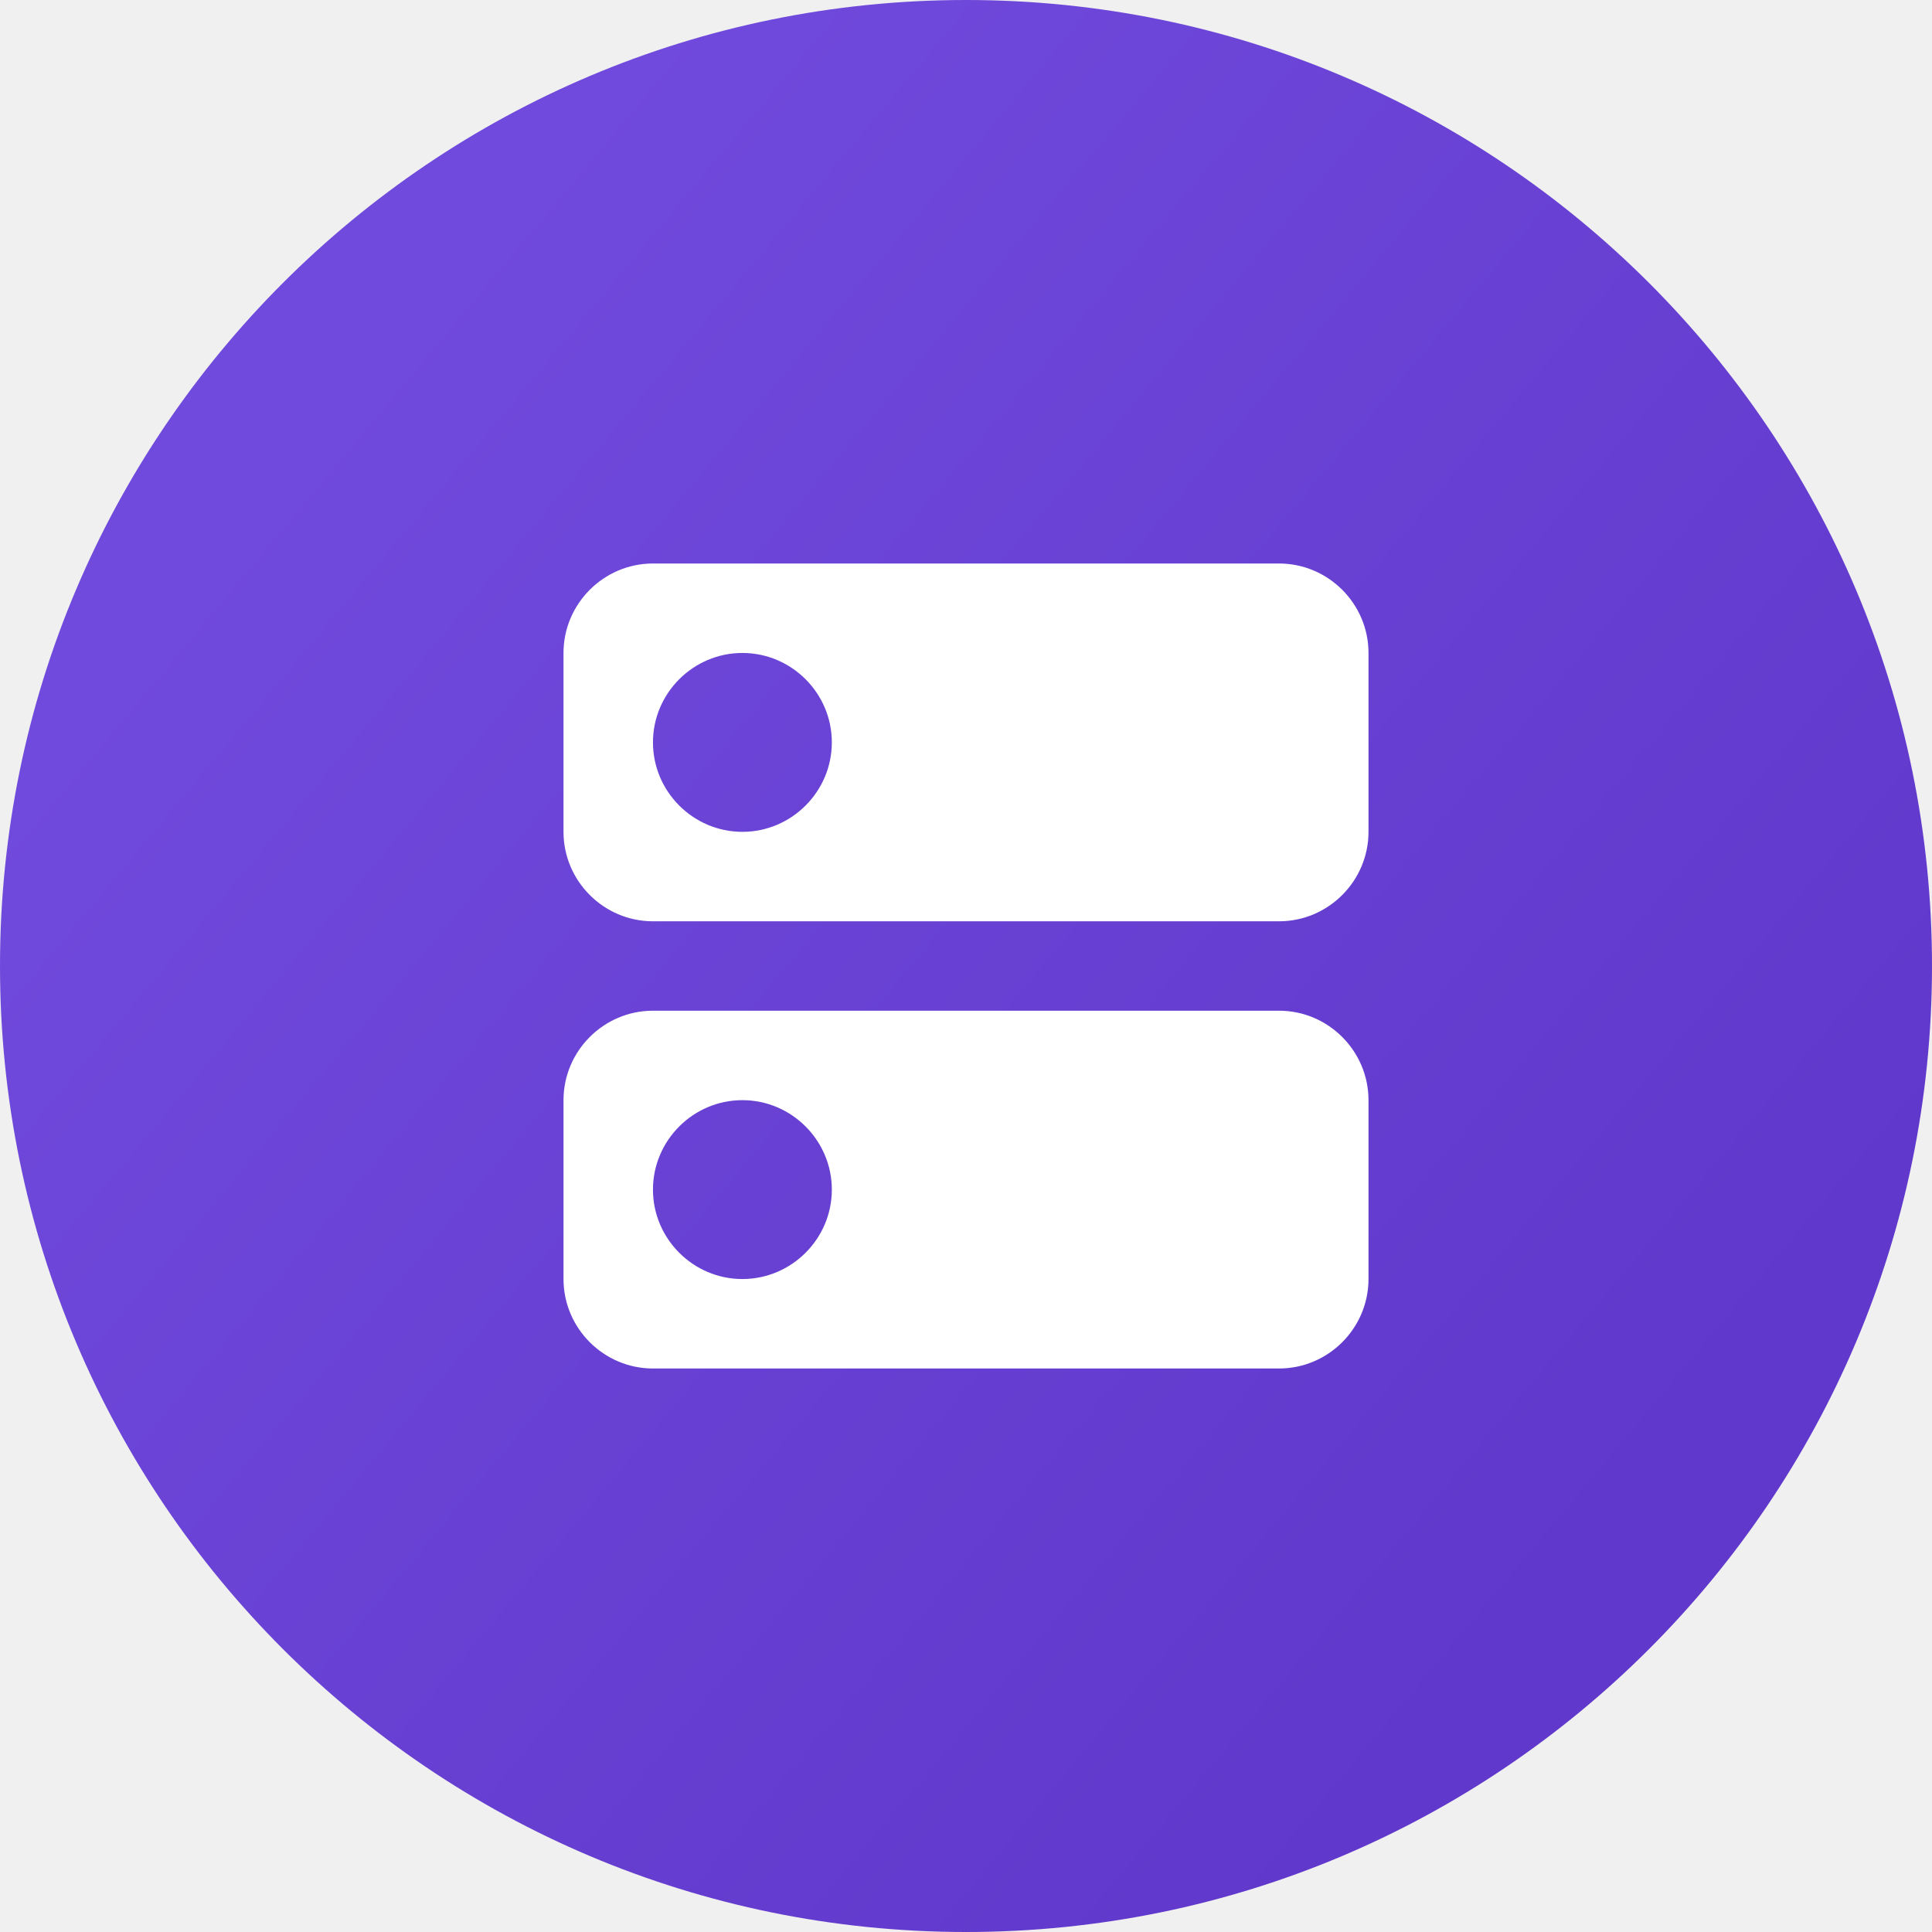
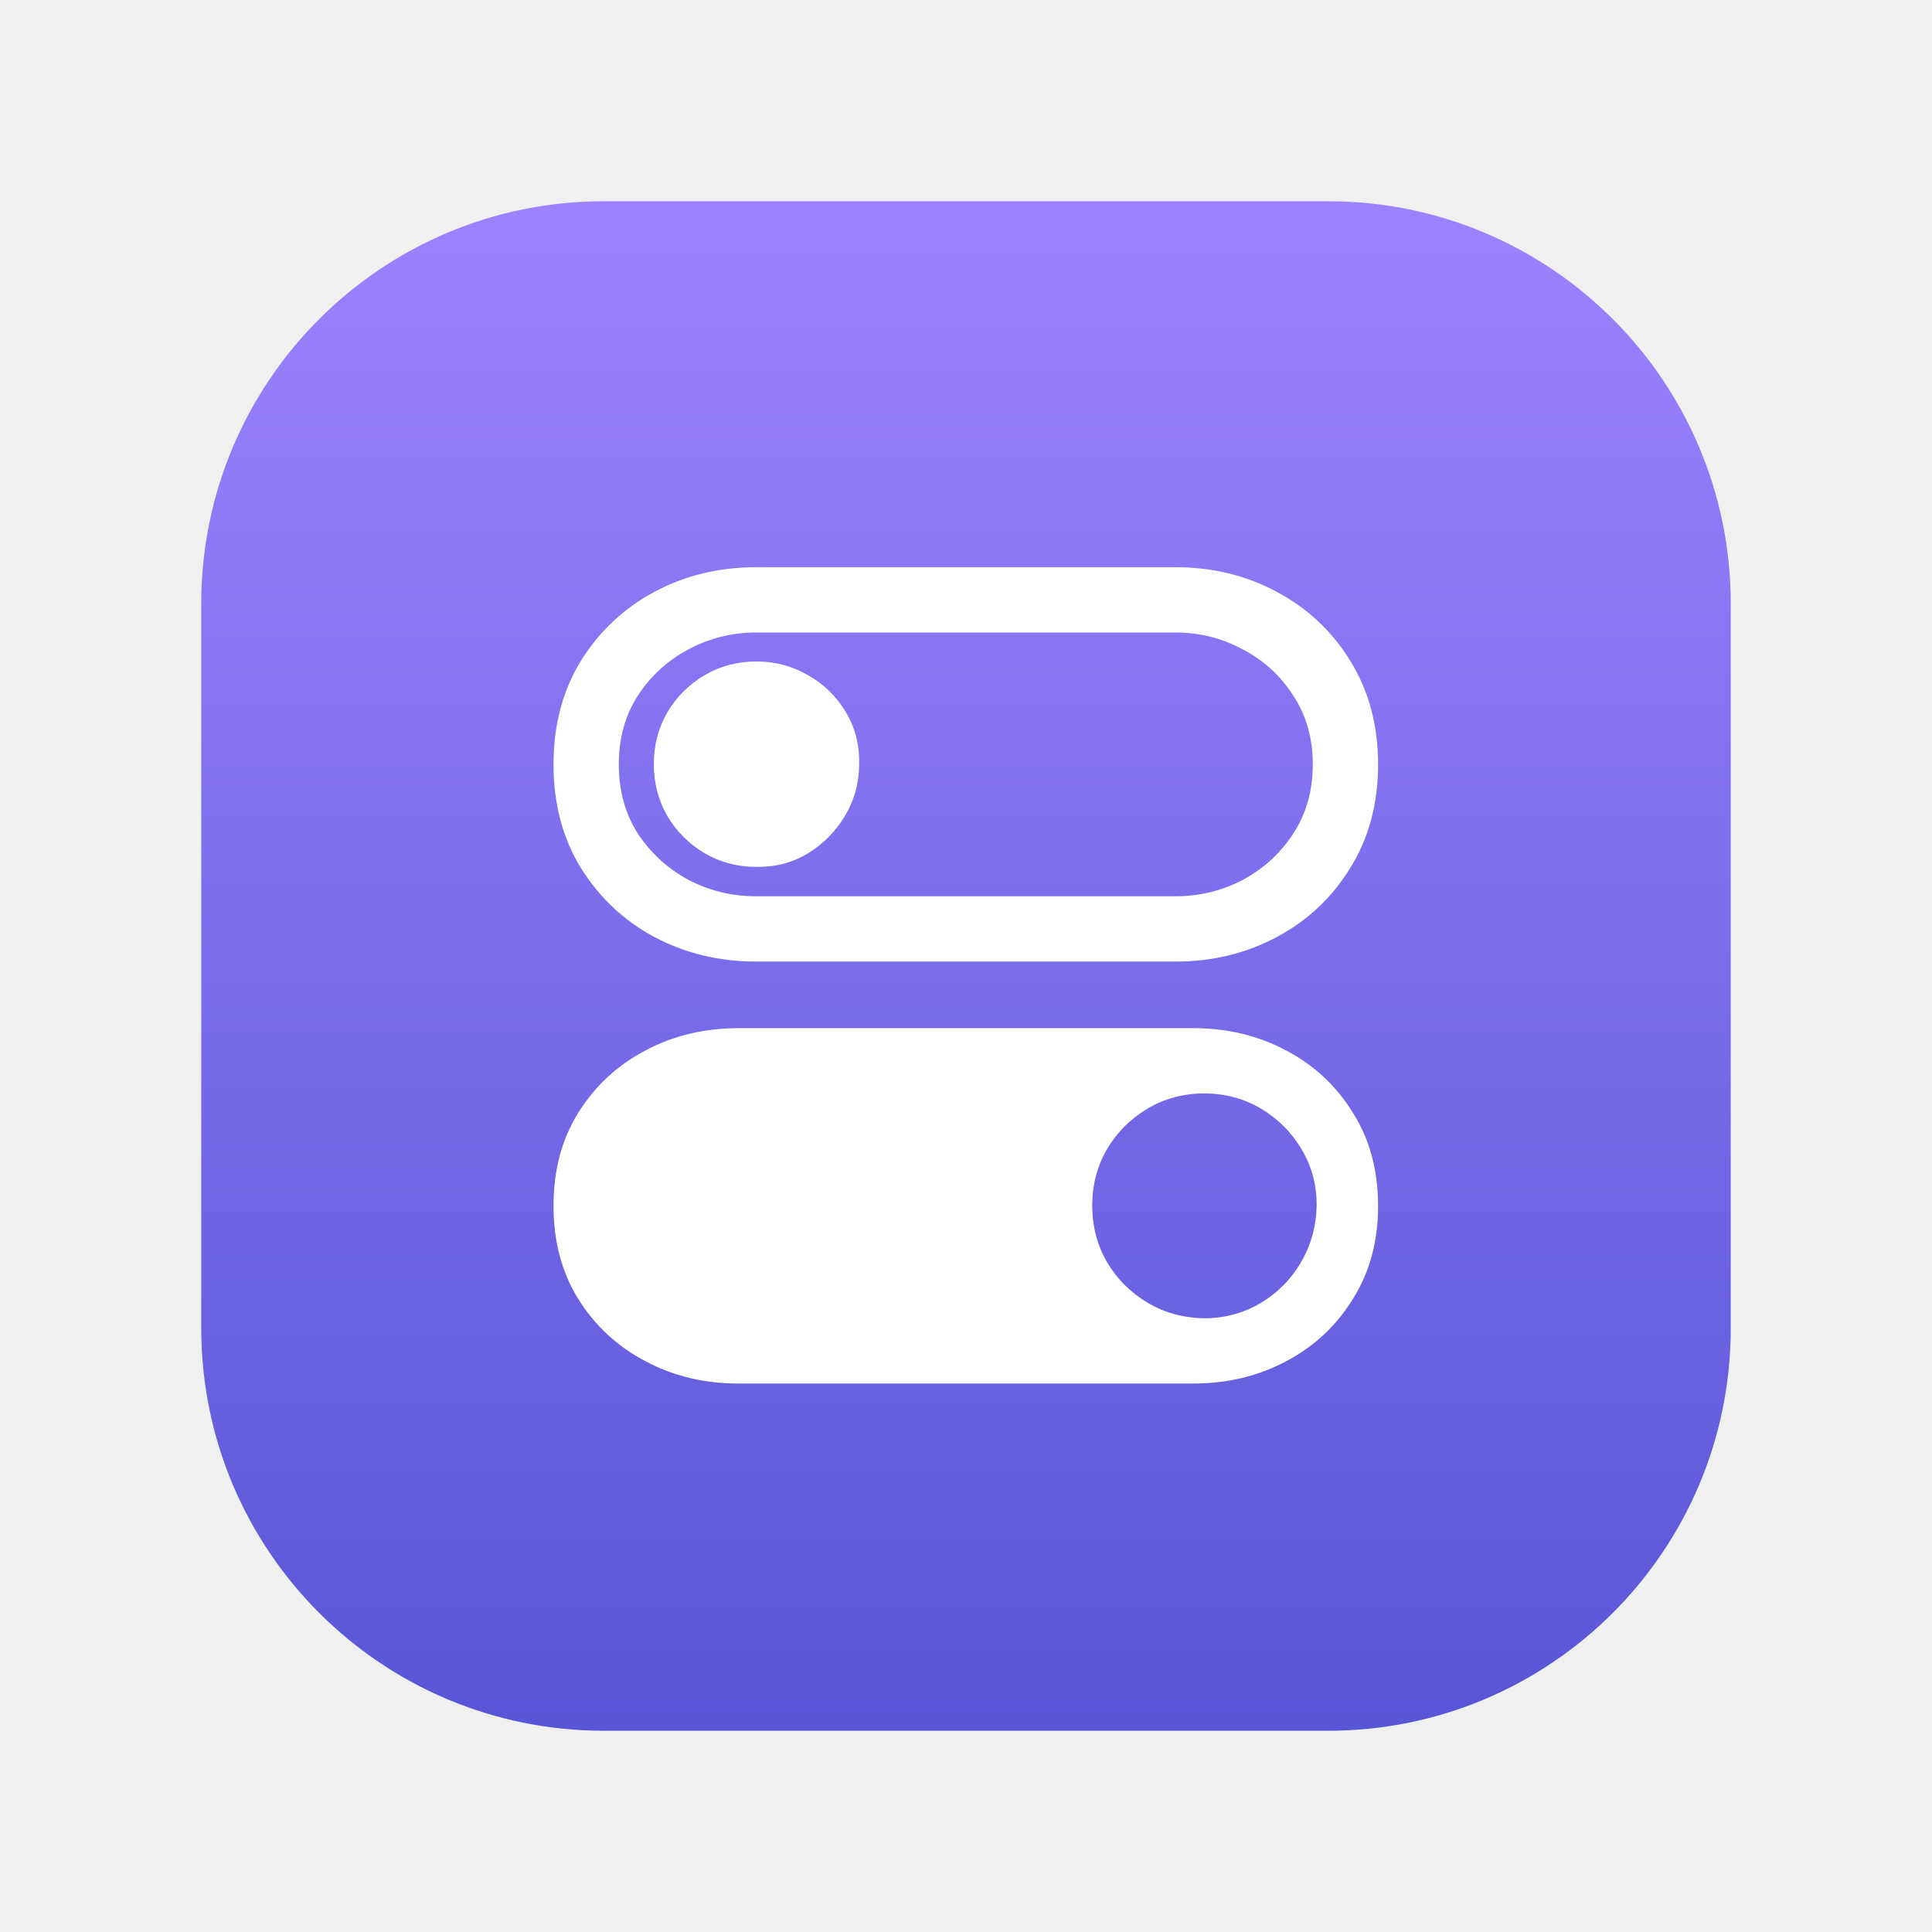
- <svg xmlns="http://www.w3.org/2000/svg" width="36" height="36" viewBox="0 0 36 36" fill="none">
-   <rect width="36" height="36" rx="18" fill="url(#paint0_linear_971_113)" />
-   <path d="M23.833 18.833H12.167C11.25 18.833 10.5 19.583 10.5 20.5V23.833C10.5 24.75 11.25 25.5 12.167 25.5H23.833C24.75 25.5 25.5 24.75 25.5 23.833V20.5C25.5 19.583 24.75 18.833 23.833 18.833ZM13.833 23.833C12.917 23.833 12.167 23.083 12.167 22.167C12.167 21.25 12.917 20.5 13.833 20.5C14.75 20.5 15.5 21.25 15.5 22.167C15.5 23.083 14.75 23.833 13.833 23.833ZM23.833 10.5H12.167C11.25 10.5 10.5 11.25 10.5 12.167V15.5C10.5 16.417 11.25 17.167 12.167 17.167H23.833C24.75 17.167 25.5 16.417 25.5 15.5V12.167C25.5 11.25 24.75 10.5 23.833 10.5ZM13.833 15.5C12.917 15.5 12.167 14.75 12.167 13.833C12.167 12.917 12.917 12.167 13.833 12.167C14.75 12.167 15.5 12.917 15.5 13.833C15.5 14.75 14.75 15.5 13.833 15.5Z" fill="white" />
+ <svg xmlns="http://www.w3.org/2000/svg" width="24" height="24" viewBox="0 0 24 24" fill="none">
+   <rect x="2.5" y="2.5" width="19" height="19" rx="5" fill="url(#paint0_linear_1014_2300)" />
+   <path d="M9.175 17.187C8.749 17.187 8.362 17.094 8.015 16.908C7.667 16.725 7.39 16.467 7.182 16.134C6.978 15.805 6.876 15.42 6.876 14.979C6.876 14.539 6.978 14.154 7.182 13.825C7.39 13.492 7.667 13.234 8.015 13.051C8.362 12.865 8.749 12.772 9.175 12.772H14.82C15.246 12.772 15.633 12.865 15.98 13.051C16.327 13.234 16.603 13.492 16.807 13.825C17.015 14.154 17.119 14.539 17.119 14.979C17.119 15.42 17.015 15.805 16.807 16.134C16.603 16.467 16.327 16.725 15.98 16.908C15.633 17.094 15.246 17.187 14.82 17.187H9.175ZM14.96 16.376C15.214 16.376 15.447 16.313 15.658 16.188C15.869 16.063 16.037 15.893 16.163 15.678C16.288 15.463 16.352 15.227 16.356 14.969C16.356 14.714 16.293 14.484 16.168 14.276C16.043 14.065 15.874 13.896 15.663 13.771C15.452 13.646 15.217 13.583 14.96 13.583C14.702 13.583 14.467 13.646 14.256 13.771C14.045 13.896 13.876 14.065 13.751 14.276C13.629 14.487 13.568 14.72 13.568 14.974C13.568 15.232 13.629 15.466 13.751 15.678C13.876 15.889 14.045 16.057 14.256 16.183C14.467 16.308 14.702 16.372 14.96 16.376ZM9.395 11.945C8.933 11.945 8.511 11.843 8.127 11.639C7.748 11.435 7.444 11.148 7.214 10.779C6.989 10.411 6.876 9.983 6.876 9.496C6.876 9.009 6.989 8.581 7.214 8.212C7.444 7.843 7.748 7.557 8.127 7.353C8.511 7.148 8.933 7.046 9.395 7.046H14.6C15.062 7.046 15.482 7.148 15.862 7.353C16.245 7.557 16.549 7.843 16.775 8.212C17.004 8.581 17.119 9.009 17.119 9.496C17.119 9.983 17.004 10.411 16.775 10.779C16.549 11.148 16.245 11.435 15.862 11.639C15.482 11.843 15.062 11.945 14.6 11.945H9.395ZM9.395 11.134H14.6C14.9 11.134 15.18 11.066 15.438 10.93C15.699 10.79 15.908 10.598 16.066 10.355C16.227 10.108 16.308 9.821 16.308 9.496C16.308 9.17 16.227 8.885 16.066 8.642C15.908 8.395 15.699 8.203 15.438 8.067C15.18 7.927 14.9 7.857 14.6 7.857H9.395C9.094 7.857 8.813 7.927 8.552 8.067C8.294 8.203 8.084 8.395 7.923 8.642C7.766 8.885 7.687 9.17 7.687 9.496C7.687 9.821 7.766 10.108 7.923 10.355C8.084 10.598 8.294 10.79 8.552 10.93C8.813 11.066 9.094 11.134 9.395 11.134ZM9.395 10.769C9.159 10.769 8.944 10.711 8.75 10.597C8.557 10.482 8.403 10.328 8.289 10.135C8.178 9.941 8.122 9.727 8.122 9.49C8.122 9.257 8.178 9.044 8.289 8.851C8.403 8.658 8.557 8.504 8.75 8.389C8.944 8.275 9.159 8.217 9.395 8.217C9.631 8.217 9.846 8.275 10.04 8.389C10.236 8.5 10.392 8.652 10.507 8.846C10.621 9.035 10.677 9.249 10.673 9.485C10.673 9.721 10.614 9.938 10.496 10.135C10.382 10.328 10.227 10.484 10.034 10.602C9.844 10.717 9.631 10.772 9.395 10.769Z" fill="white" />
  <defs>
-     <linearGradient id="paint0_linear_971_113" x1="31" y1="27.5" x2="6.5" y2="7" gradientUnits="userSpaceOnUse">
-       <stop stop-color="#6038CB" />
-       <stop offset="1" stop-color="#704ADC" />
+     <linearGradient id="paint0_linear_1014_2300" x1="2.5" y1="2.5" x2="2.5" y2="21.5" gradientUnits="userSpaceOnUse">
+       <stop stop-color="#9D82FF" />
+       <stop offset="1" stop-color="#5856D6" />
    </linearGradient>
  </defs>
</svg>
